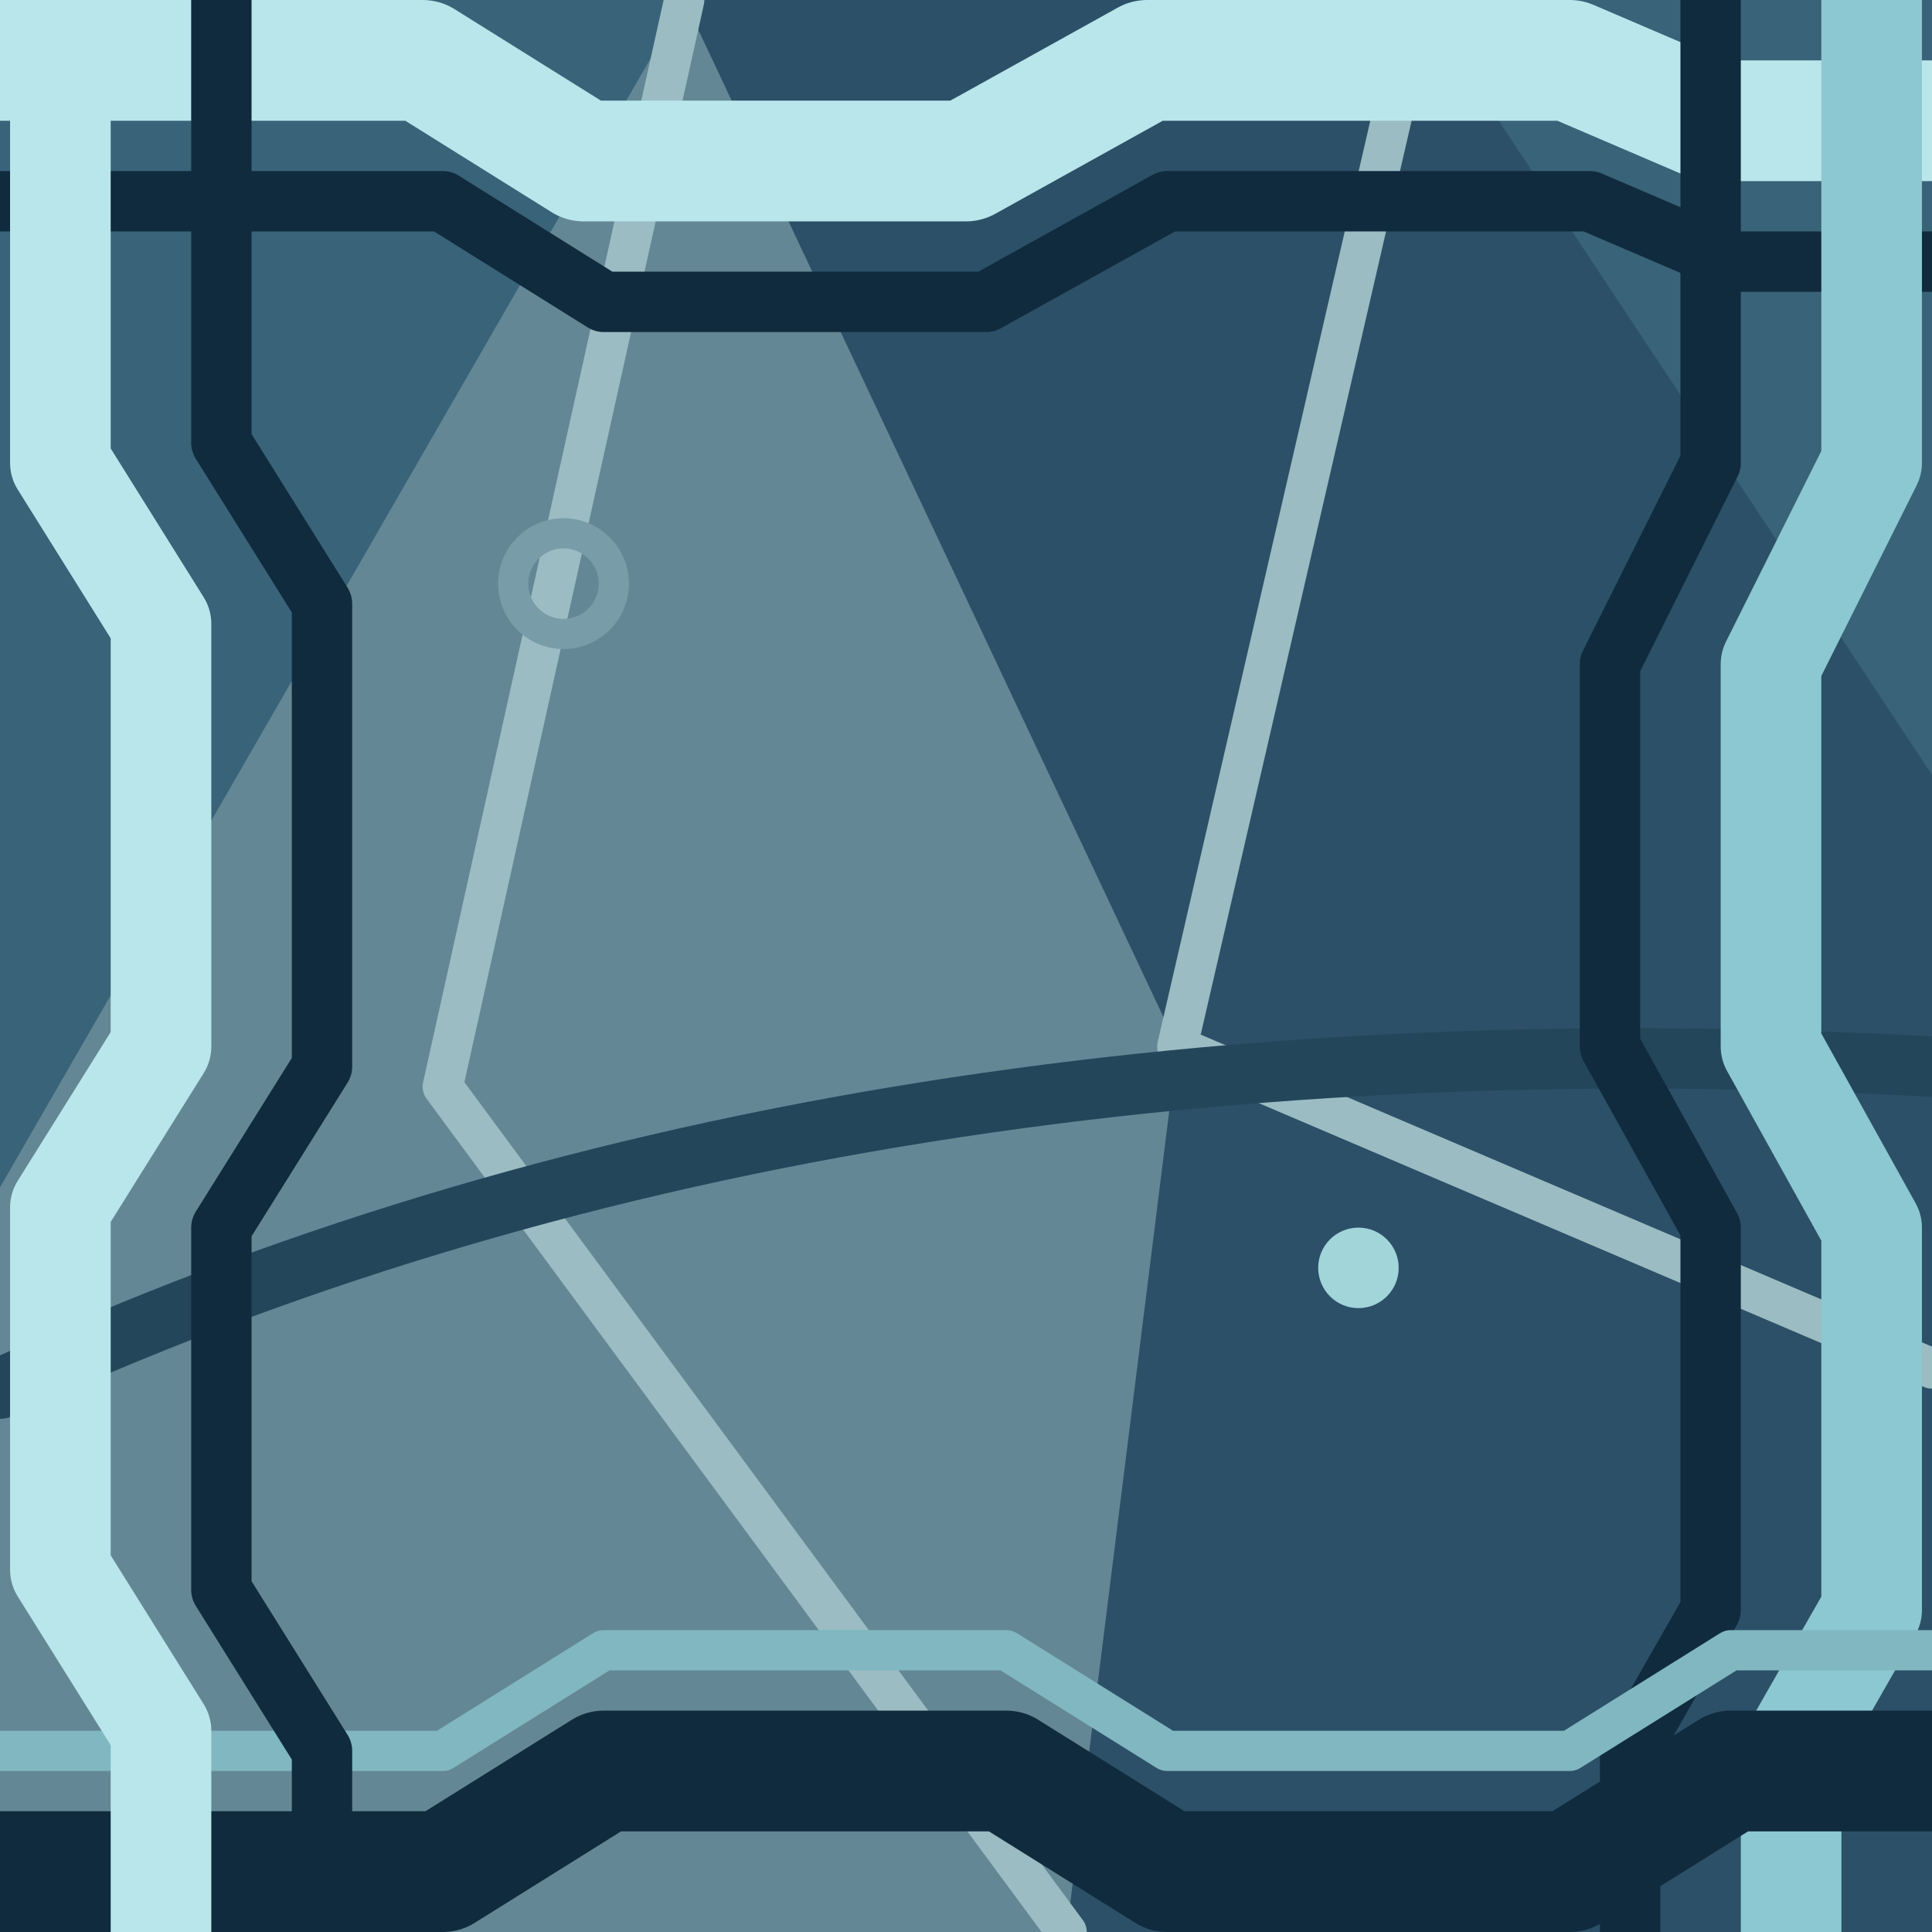
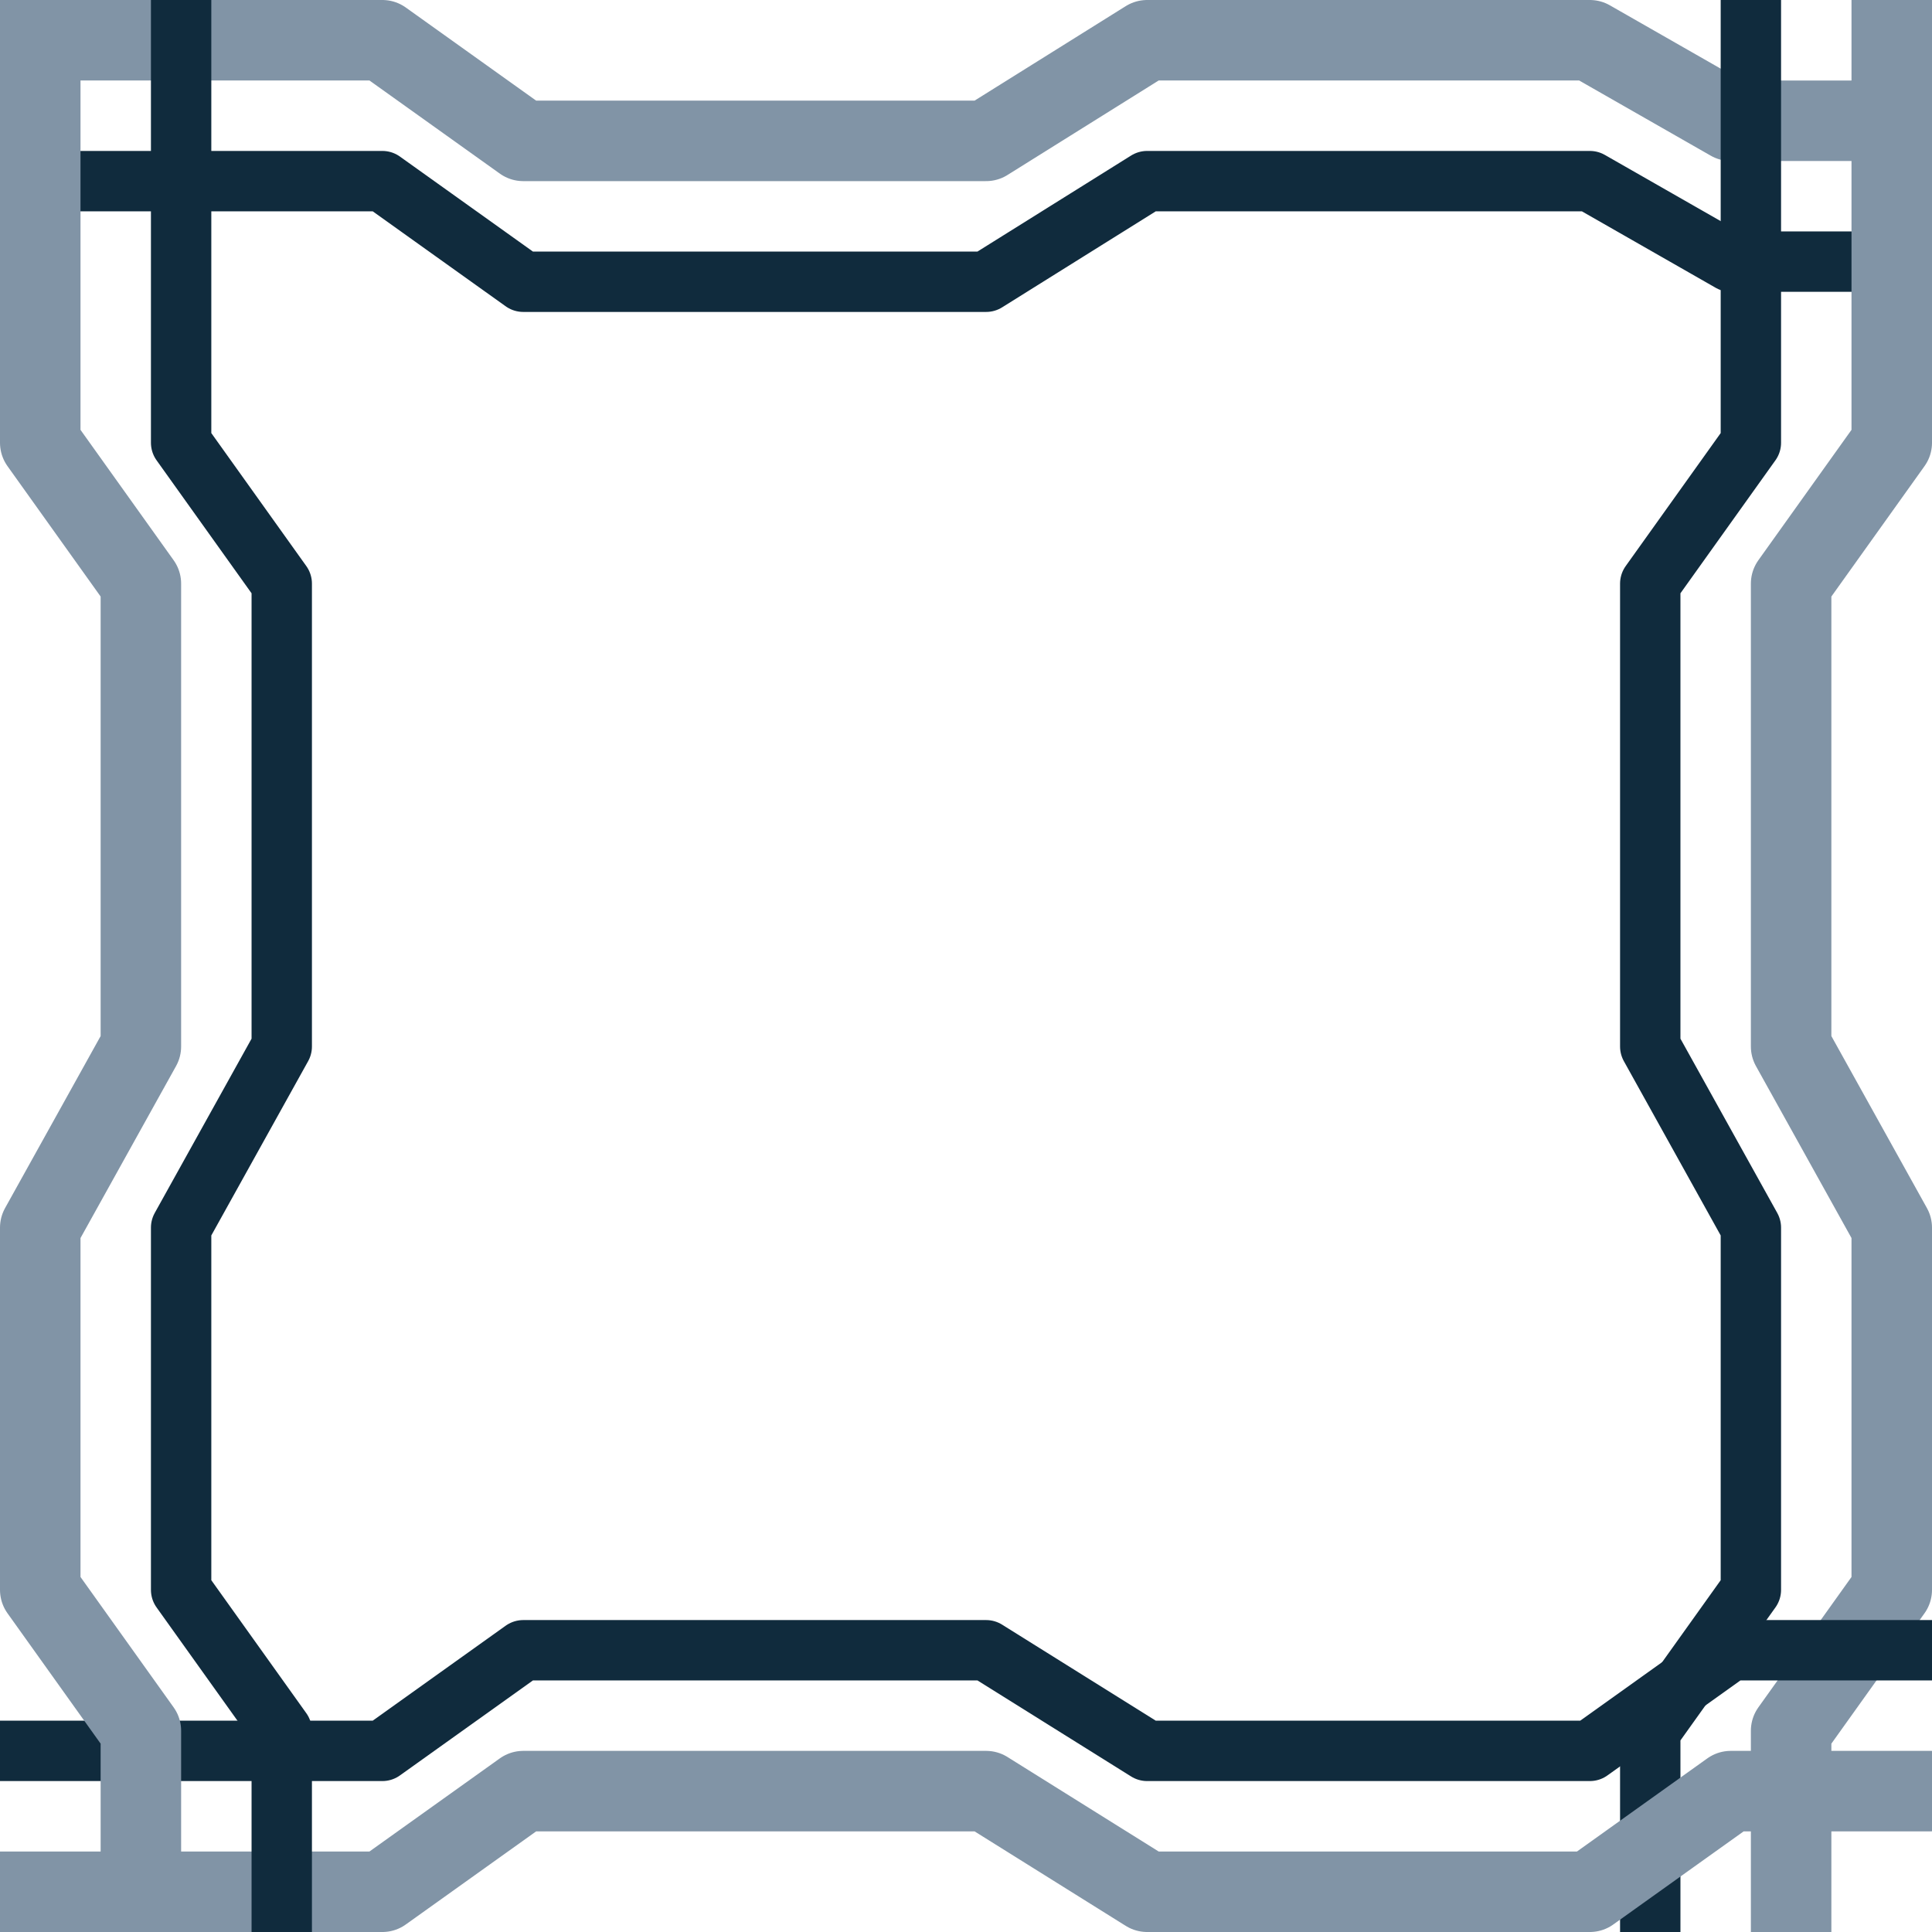
<svg xmlns="http://www.w3.org/2000/svg" width="96" height="96" viewBox="0 0 96 96">
  <g stroke-linecap="round" stroke-linejoin="round">
-     <g id="frozen-substrate" data-layer="frozen-substrate">
-       <rect x="0" y="0" width="96" height="96" rx="0" fill="#396378" stroke="none" stroke-width="0" />
-     </g>
-     <g id="long-facets" data-layer="long-facets">
-       <path d="M0 59 L34 0 H70.5 L53 96 H0 Z" fill="#648795" stroke="none" stroke-width="0" />
-       <path d="M34 0 H70.5 L96 38.5 V96 H53 L58.5 52 Z" fill="#2C5067" stroke="none" stroke-width="0" />
-       <path d="M34 0 L22 54 L53 96 M70.5 0 L58.5 52 L96 68" fill="none" stroke="#9BBCC2" stroke-width="2" />
-       <path d="M0 69 Q41 50 96 53" fill="none" stroke="#23465B" stroke-width="3" />
-     </g>
-     <g id="trapped-bubbles" data-layer="trapped-bubbles">
-       <circle cx="28" cy="29" r="2.5" fill="none" stroke="#789CA8" stroke-width="1.5" />
-       <circle cx="67.5" cy="63" r="2" fill="#A2D5DA" stroke="none" stroke-width="0" />
-     </g>
-     <g id="exposed-outline" data-layer="exposed-outline">
-       <path d="M0 3 H21 L29 8 H48 L57 3 H78 L85 6 H96" fill="none" stroke="#B8E6EB" stroke-width="6" />
-       <path d="M0 10 H22 L30 15 H49 L58 10 H79 L86 13 H96" fill="none" stroke="#102B3D" stroke-width="3" />
-       <path d="M93 0 V23 L88 33 V52 L93 61 V80 L89 87 V96" fill="none" stroke="#8CC8D1" stroke-width="5" />
-       <path d="M85 0 V23 L80 33 V52 L85 61 V80 L81 87 V96" fill="none" stroke="#102B3D" stroke-width="3" />
-       <path d="M0 93 H22 L30 88 H50 L58 93 H78 L86 88 H96" fill="none" stroke="#102B3D" stroke-width="6" />
-       <path d="M0 87 H22 L30 82 H50 L58 87 H78 L86 82 H96" fill="none" stroke="#80B7C1" stroke-width="2" />
-       <path d="M3 0 V23 L8 31 V52 L3 60 V78 L8 86 V96" fill="none" stroke="#B8E6EB" stroke-width="5" />
-       <path d="M11 0 V22 L16 30 V53 L11 61 V79 L16 87 V96" fill="none" stroke="#102B3D" stroke-width="3" />
+     <g id="frozen-rock-exposed-rim" data-layer="exposed-rim">
+       <path d="M0 2 H19 L26 7 H49 L57 2 H79 L86 6 H96" fill="none" stroke="#8194A6" stroke-width="4" />
+       <path d="M0 9 H19 L26 14 H49 L57 9 H79 L86 13 H96" fill="none" stroke="#102B3D" stroke-width="3" />
+       <path d="M94 0 V22 L89 29 V52 L94 61 V79 L89 86 V96" fill="none" stroke="#8194A6" stroke-width="4" />
+       <path d="M87 0 V22 L82 29 V52 L87 61 V79 L82 86 V96" fill="none" stroke="#102B3D" stroke-width="3" />
+       <path d="M0 94 H19 L26 89 H49 L57 94 H79 L86 89 H96" fill="none" stroke="#8194A6" stroke-width="4" />
+       <path d="M0 87 H19 L26 82 H49 L57 87 H79 L86 82 H96" fill="none" stroke="#102B3D" stroke-width="3" />
+       <path d="M2 0 V22 L7 29 V52 L2 61 V79 L7 86 V96" fill="none" stroke="#8194A6" stroke-width="4" />
+       <path d="M9 0 V22 L14 29 V52 L9 61 V79 L14 86 V96" fill="none" stroke="#102B3D" stroke-width="3" />
    </g>
  </g>
</svg>
